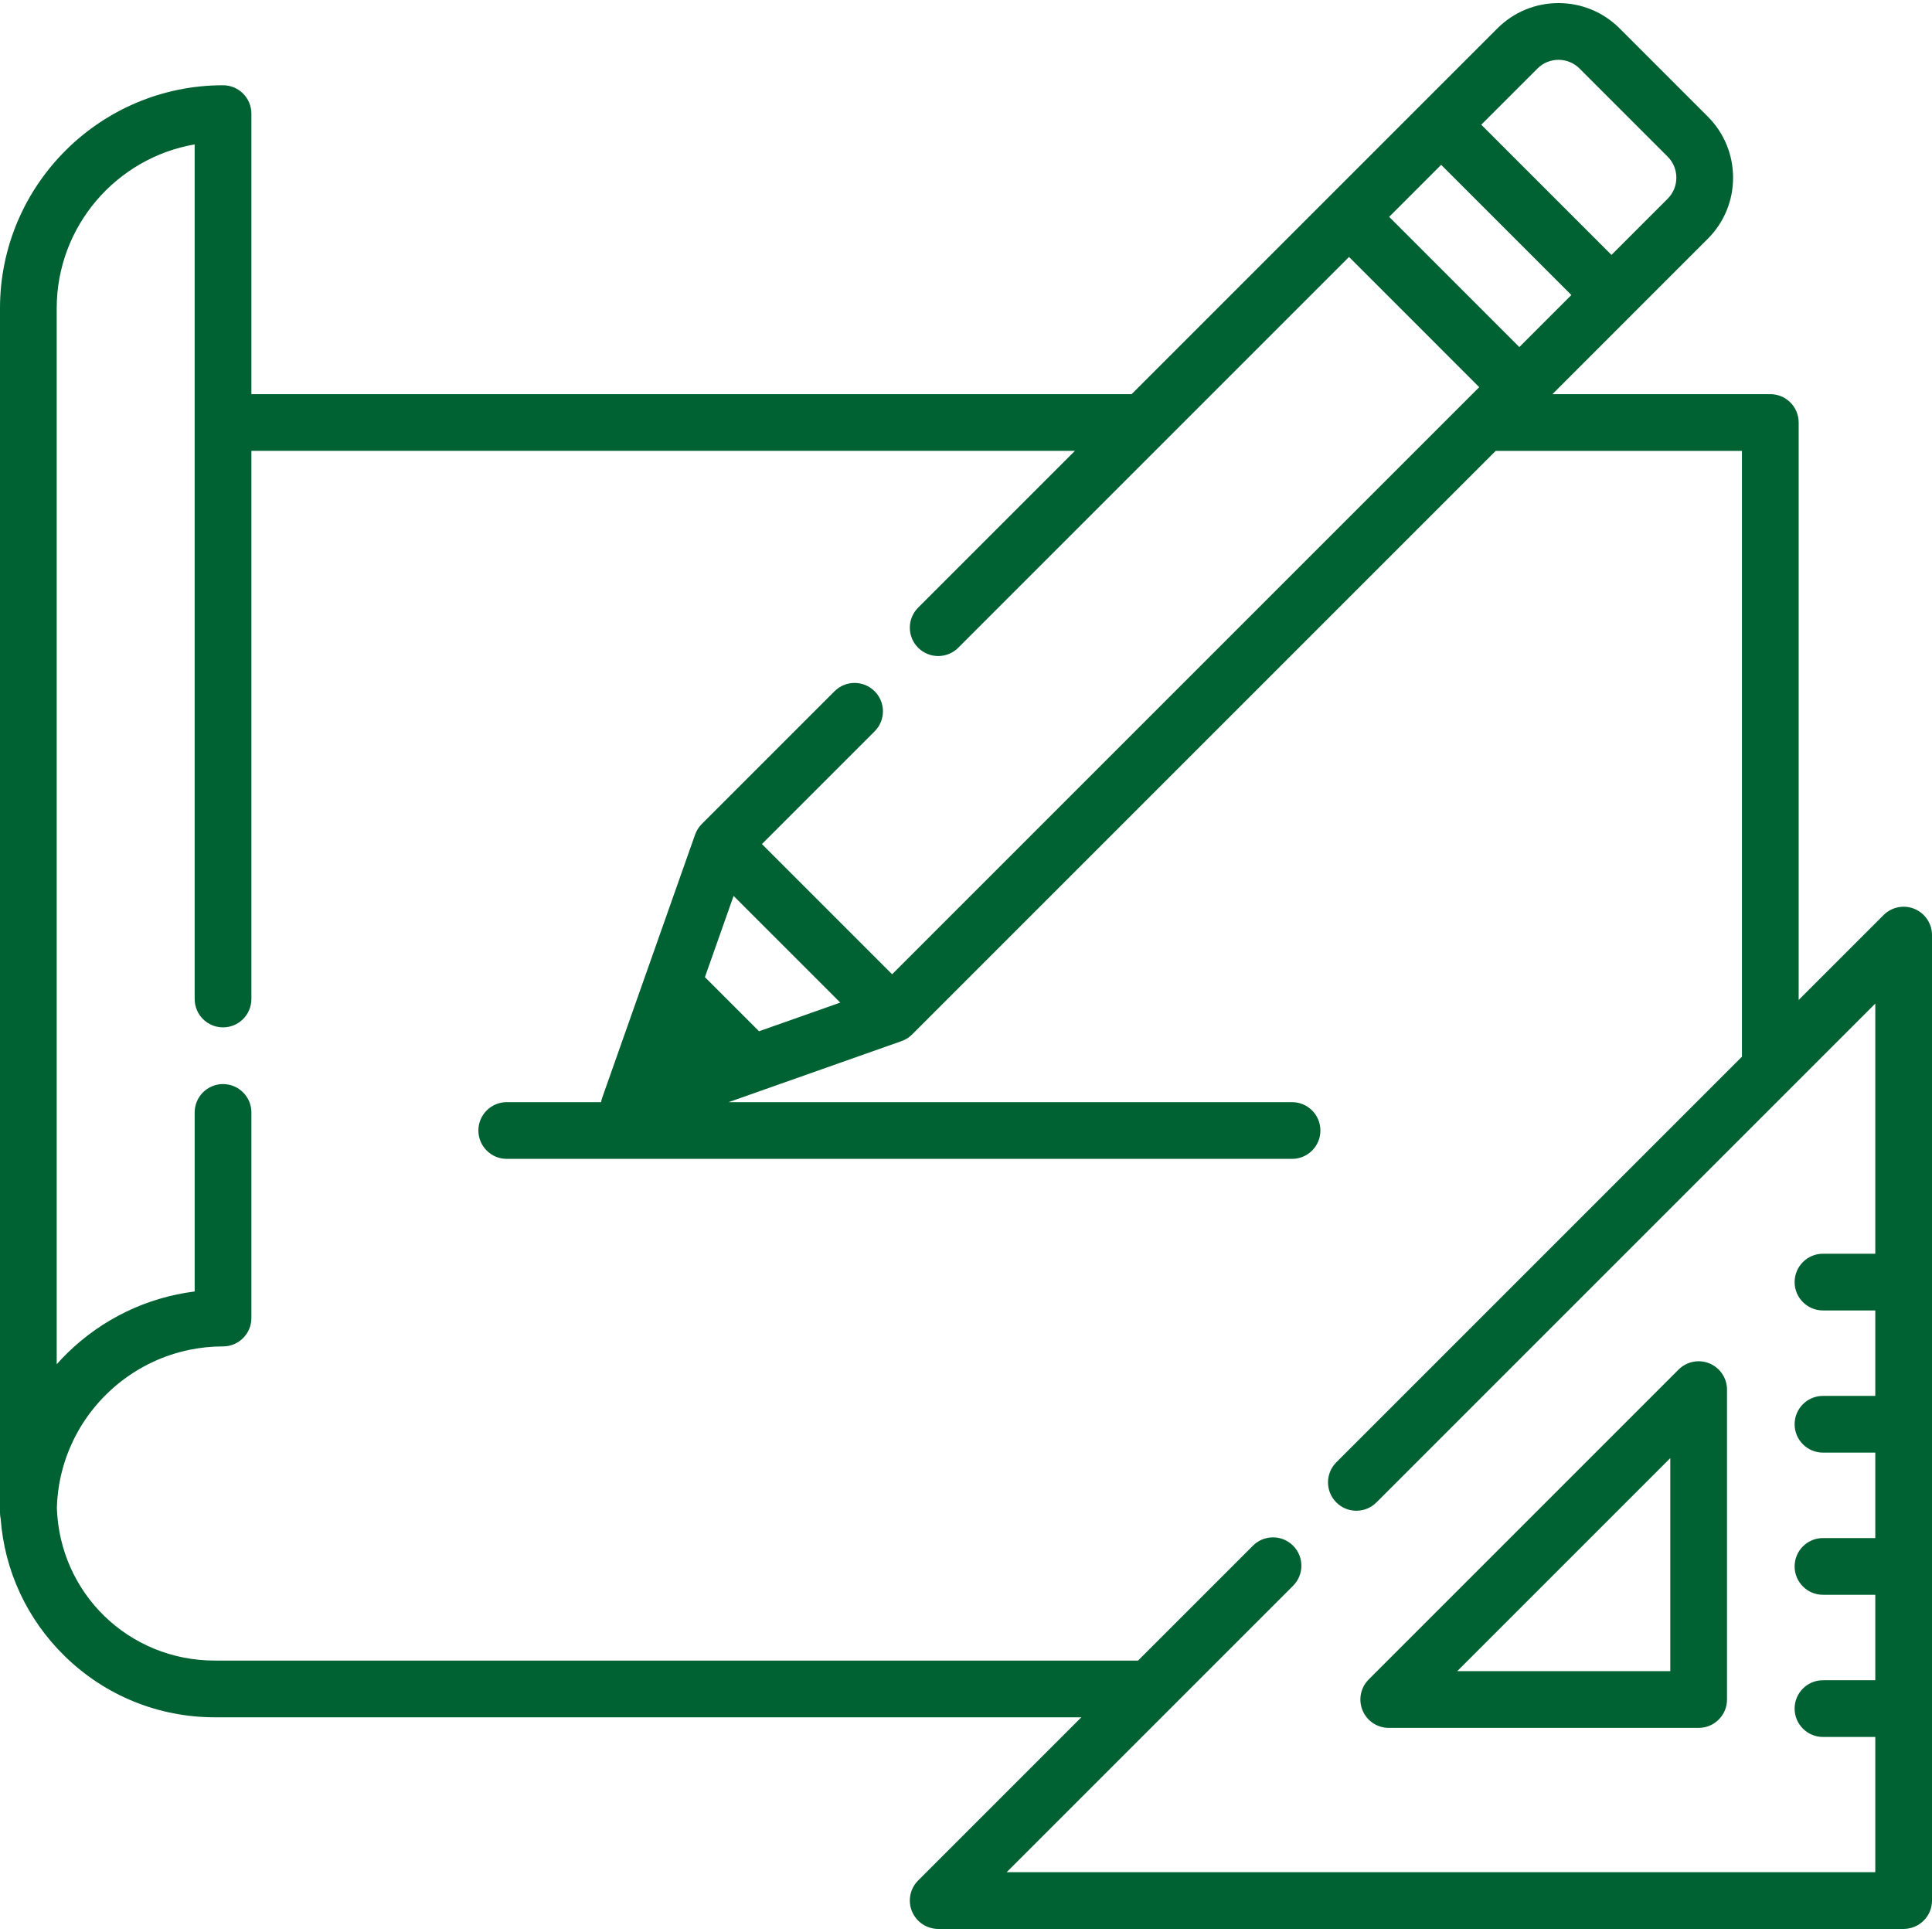
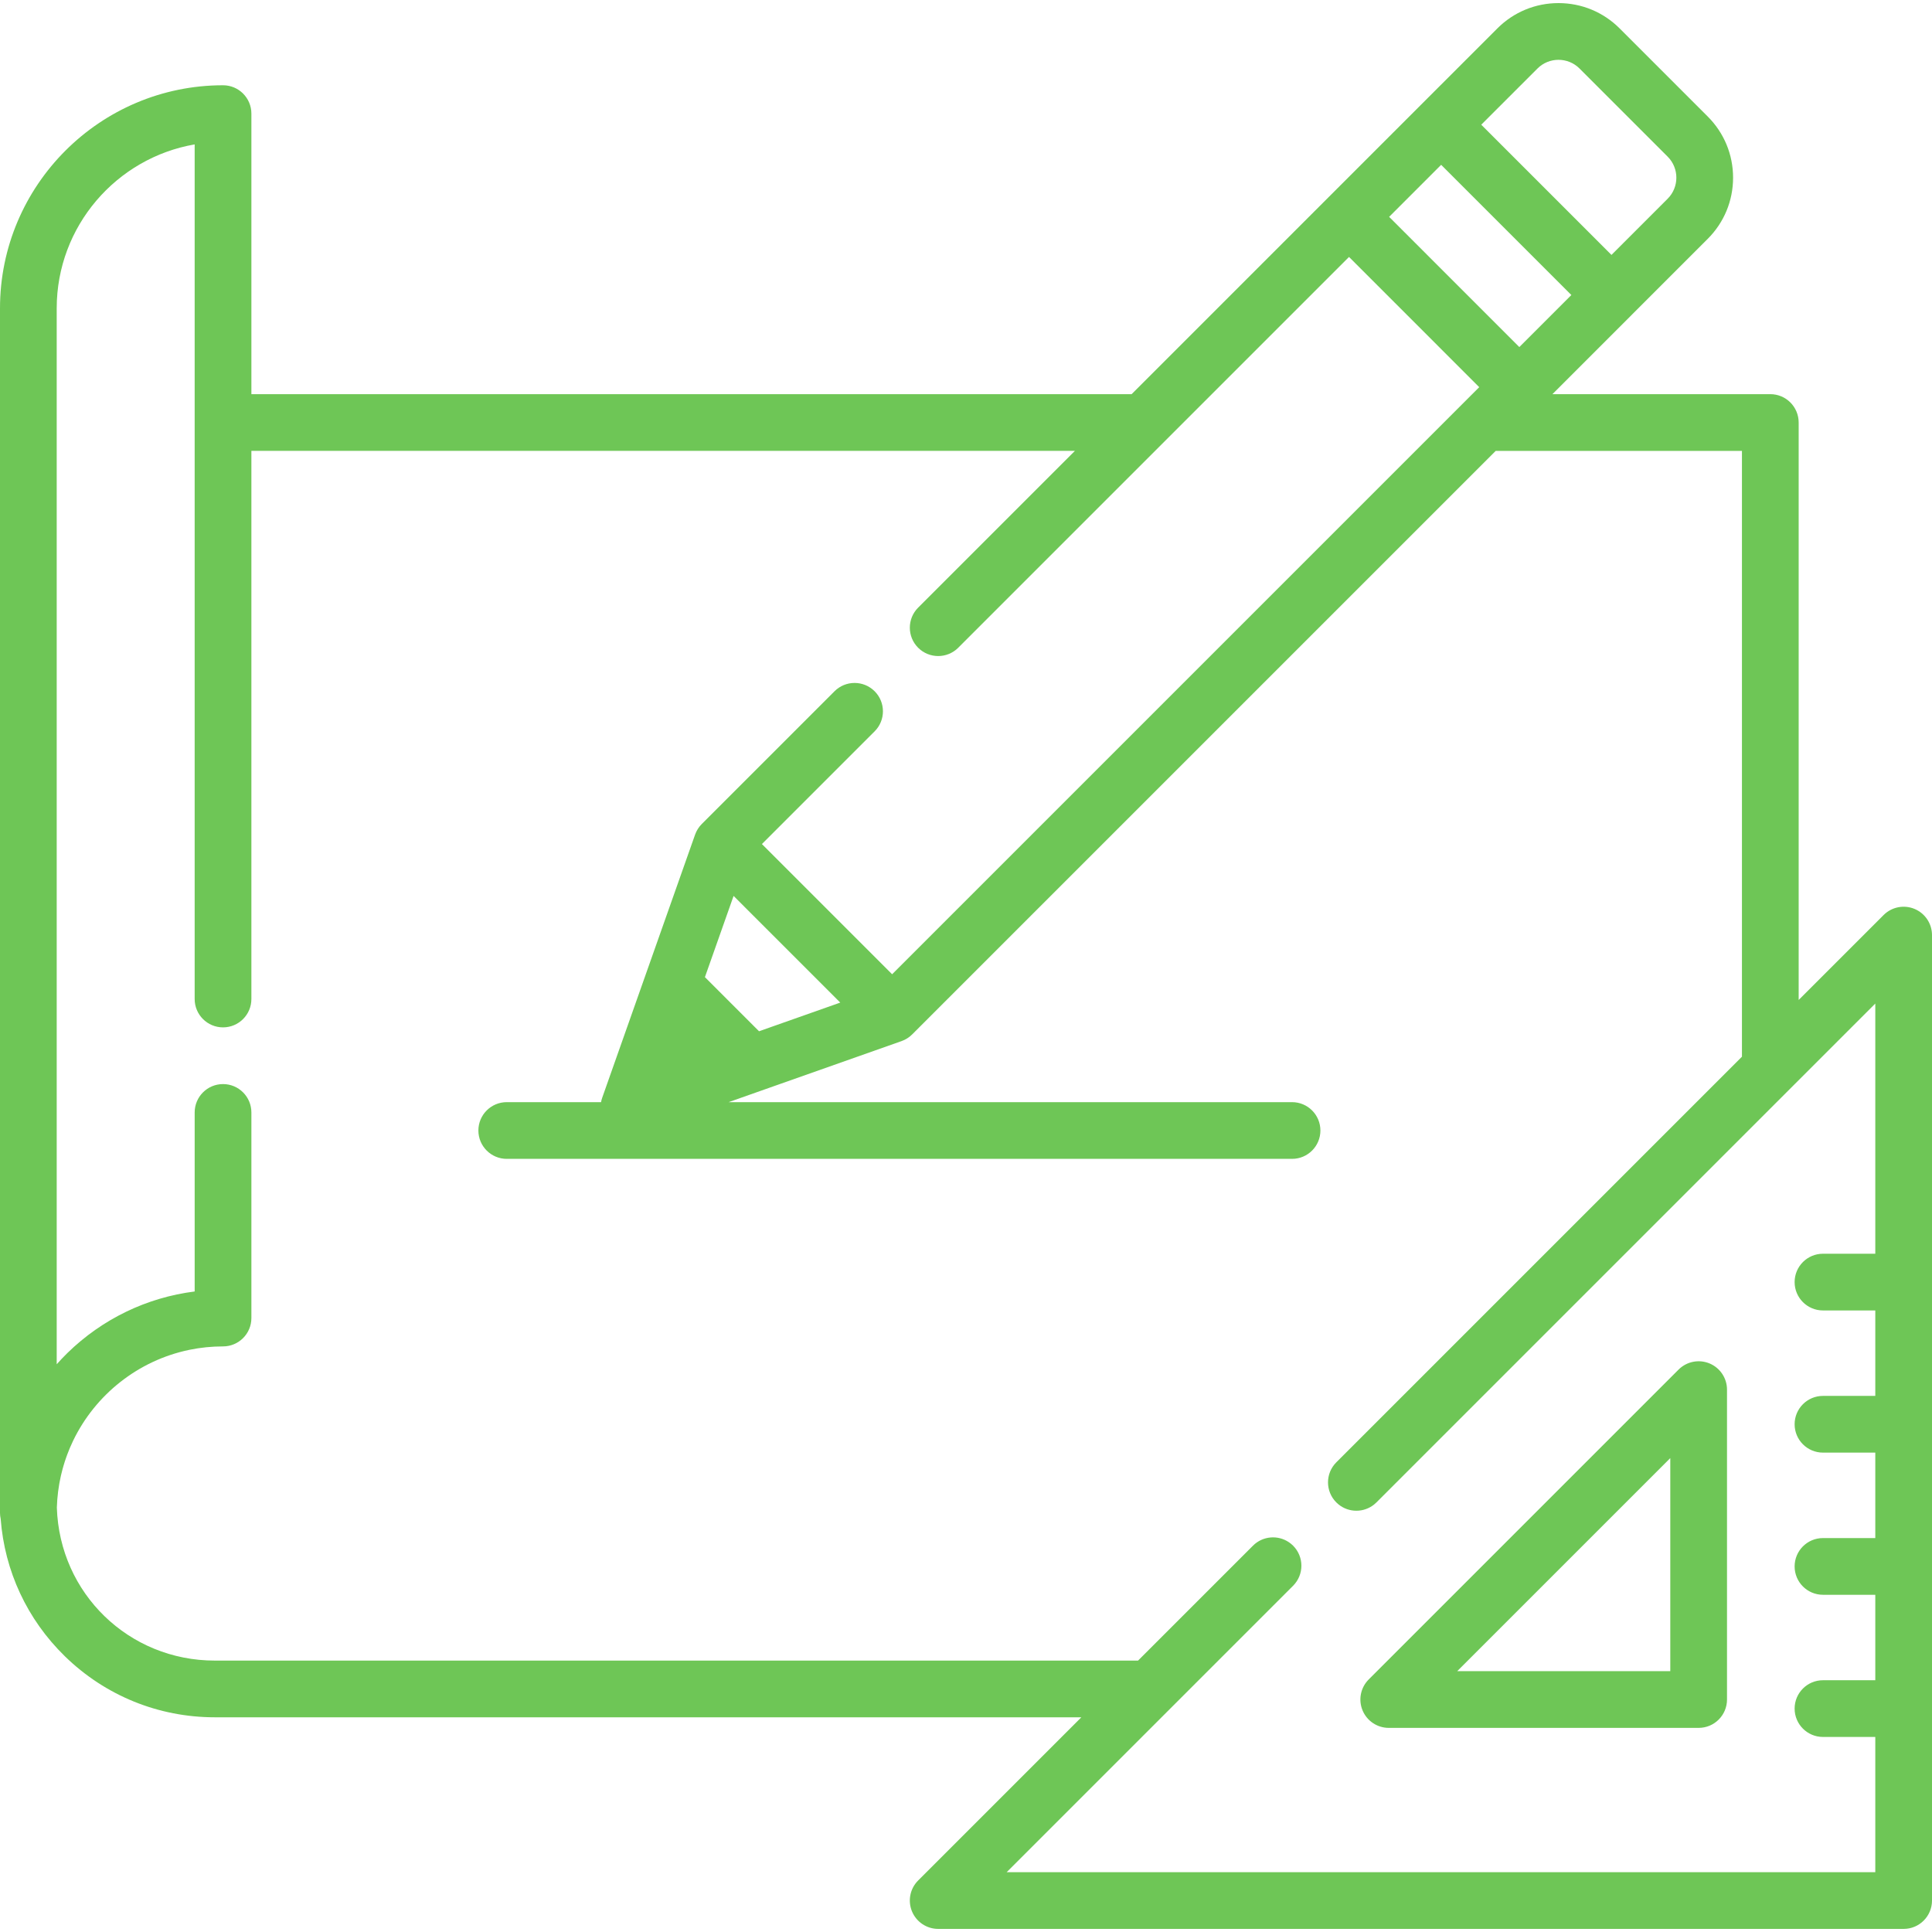
<svg xmlns="http://www.w3.org/2000/svg" version="1.1" id="Capa_1" x="0px" y="0px" viewBox="0 0 511.999 511.999" style="enable-background:new 0 0 511.999 511.999;" xml:space="preserve">
  <g>
    <g>
-       <path d="M453.034,361.322c-2.808-1.164-6.04-0.521-8.19,1.628l-82.126,82.126c-2.149,2.15-2.792,5.382-1.628,8.19    c1.162,2.809,3.904,4.639,6.943,4.639h82.126c4.151,0,7.515-3.364,7.515-7.515v-82.126    C457.673,365.225,455.842,362.485,453.034,361.322z M386.173,442.876l56.469-56.469v56.469H386.173z" style="fill:#006132;" />
+       <path d="M453.034,361.322c-2.808-1.164-6.04-0.521-8.19,1.628l-82.126,82.126c-2.149,2.15-2.792,5.382-1.628,8.19    c1.162,2.809,3.904,4.639,6.943,4.639h82.126c4.151,0,7.515-3.364,7.515-7.515v-82.126    C457.673,365.225,455.842,362.485,453.034,361.322z M386.173,442.876l56.469-56.469v56.469H386.173z" style="fill:#6EC656;" />
    </g>
  </g>
  <g>
    <g>
-       <path d="M507.361,240.867c-2.808-1.164-6.04-0.521-8.19,1.628l-22.507,22.507V111.971c0-4.151-3.365-7.515-7.515-7.515h-57.741    l20.96-20.96c0.003-0.003,0.006-0.007,0.009-0.01l20.196-20.196c4.327-4.327,6.71-10.083,6.71-16.203s-2.383-11.874-6.71-16.203    L429.219,7.53c-4.327-4.327-10.083-6.71-16.203-6.71s-11.875,2.383-16.203,6.71l-20.206,20.206l-24.416,24.416l-52.303,52.303    H66.62V30.11c0-4.151-3.365-7.515-7.515-7.515C26.515,22.597,0,49.11,0,81.702v319.186c0,0.555,0.064,1.095,0.178,1.615    c1.038,13.829,7.021,26.678,17.02,36.432C27.886,449.359,41.995,455.1,56.927,455.1h229.638l-43.249,43.249    c-2.149,2.15-2.792,5.381-1.629,8.19c1.163,2.808,3.904,4.639,6.943,4.639h255.855c4.15,0,7.515-3.364,7.515-7.515V247.81    C512,244.771,510.168,242.03,507.361,240.867z M407.443,18.159c3.072-3.074,8.077-3.074,11.149,0l23.355,23.355    c3.074,3.073,3.074,8.076,0,11.15l-14.891,14.892L392.55,33.051L407.443,18.159z M381.922,43.679l34.505,34.504l-13.789,13.789    l-34.503-34.504L381.922,43.679z M496.972,332.252h-13.865c-4.151,0-7.515,3.364-7.515,7.515c0,4.151,3.364,7.515,7.515,7.515    h13.865v22.646h-13.865c-4.151,0-7.515,3.364-7.515,7.515s3.364,7.515,7.515,7.515h13.865v22.645h-13.865    c-4.151,0-7.515,3.364-7.515,7.515c0,4.151,3.364,7.515,7.515,7.515h13.865v22.646h-13.865c-4.151,0-7.515,3.365-7.515,7.515    c0,4.151,3.364,7.515,7.515,7.515h13.865v35.842h-230.2l75.908-75.907c2.935-2.936,2.935-7.693,0-10.628    c-0.337-0.337-0.699-0.629-1.078-0.889c-2.926-2.004-6.952-1.709-9.551,0.889l-30.456,30.456H56.928    c-22.792,0-41.14-17.794-41.862-40.545c0.043-1.428,0.154-2.844,0.332-4.244c0.001-0.008,0.002-0.016,0.003-0.024    c0.084-0.665,0.185-1.327,0.3-1.985c0.013-0.075,0.027-0.15,0.04-0.225c0.105-0.587,0.223-1.171,0.352-1.753    c0.036-0.162,0.074-0.324,0.112-0.485c0.114-0.492,0.237-0.981,0.369-1.468c0.072-0.264,0.147-0.525,0.224-0.788    c0.11-0.382,0.224-0.763,0.345-1.14c0.121-0.377,0.25-0.75,0.381-1.123c0.091-0.261,0.181-0.522,0.279-0.781    c0.183-0.492,0.377-0.979,0.577-1.462c0.057-0.139,0.113-0.28,0.172-0.419c0.257-0.6,0.524-1.193,0.806-1.779    c0.012-0.025,0.023-0.05,0.035-0.075c5.878-12.164,17.183-21.233,30.75-24.047c0.038-0.008,0.076-0.017,0.114-0.025    c0.622-0.127,1.25-0.236,1.882-0.337c0.105-0.017,0.21-0.038,0.317-0.054c0.571-0.087,1.148-0.155,1.725-0.22    c0.162-0.018,0.323-0.043,0.486-0.059c0.557-0.056,1.119-0.093,1.681-0.128c0.178-0.011,0.356-0.03,0.534-0.039    c0.736-0.037,1.478-0.056,2.223-0.056c4.15,0,7.515-3.364,7.515-7.515v-54.489c0-4.151-3.365-7.515-7.515-7.515    c-4.15,0-7.515,3.364-7.515,7.515v47.447c-12.69,1.605-24.469,7.265-33.757,16.335c-0.977,0.954-1.903,1.946-2.805,2.954V81.702    c0-21.741,15.826-39.858,36.561-43.436v73.705v152.777v0.001c0,4.15,3.365,7.515,7.515,7.515c4.15,0,7.515-3.365,7.515-7.515    v-0.001V119.486h218.24l-41.544,41.544c-2.935,2.936-2.935,7.693,0,10.628c2.935,2.934,7.693,2.934,10.627,0l54.373-54.373    c0.002-0.002,0.003-0.004,0.005-0.005l49.185-49.185l34.503,34.505l-4.048,4.048c-0.003,0.003-0.007,0.006-0.01,0.009    l-151.528,151.53l-34.504-34.504l29.868-29.868c2.935-2.936,2.935-7.693,0-10.628c-2.935-2.934-7.693-2.934-10.627,0    l-35.183,35.182c-0.188,0.188-0.364,0.387-0.529,0.591c-0.055,0.068-0.104,0.141-0.156,0.212c-0.106,0.141-0.21,0.283-0.307,0.431    c-0.055,0.086-0.105,0.174-0.157,0.263c-0.083,0.14-0.163,0.282-0.236,0.427c-0.048,0.094-0.091,0.189-0.135,0.287    c-0.067,0.147-0.129,0.297-0.186,0.447c-0.02,0.053-0.046,0.103-0.065,0.156l-14.641,41.475l-9.982,28.279    c-0.132,0.376-0.227,0.758-0.298,1.143h-24.992c-4.15,0-7.515,3.364-7.515,7.515c0,4.151,3.365,7.515,7.515,7.515h208.114    c4.151,0,7.515-3.364,7.515-7.515c0-4.151-3.364-7.515-7.515-7.515H193.093l45.83-16.178c0.038-0.014,0.074-0.033,0.112-0.047    c0.178-0.066,0.353-0.14,0.526-0.219c0.069-0.032,0.138-0.062,0.205-0.095c0.18-0.09,0.357-0.189,0.531-0.295    c0.056-0.034,0.114-0.065,0.169-0.1c0.181-0.116,0.357-0.243,0.53-0.377c0.043-0.033,0.088-0.062,0.13-0.096    c0.209-0.168,0.414-0.349,0.608-0.543l154.644-154.643h65.255v160.546L354.137,387.53c-2.935,2.936-2.935,7.693,0,10.628    c0.183,0.183,0.374,0.355,0.571,0.516c1.378,1.123,3.061,1.685,4.743,1.685s3.366-0.562,4.743-1.685    c0.197-0.16,0.388-0.333,0.571-0.516c0.003-0.003,0,0,0.003-0.003L496.972,265.95V332.252z M222.677,265.696l-21.526,7.599    l-14.342-14.342l7.599-21.526L222.677,265.696z" style="fill:#006132;" />
+       <path d="M507.361,240.867c-2.808-1.164-6.04-0.521-8.19,1.628l-22.507,22.507V111.971c0-4.151-3.365-7.515-7.515-7.515h-57.741    l20.96-20.96c0.003-0.003,0.006-0.007,0.009-0.01l20.196-20.196c4.327-4.327,6.71-10.083,6.71-16.203s-2.383-11.874-6.71-16.203    L429.219,7.53c-4.327-4.327-10.083-6.71-16.203-6.71s-11.875,2.383-16.203,6.71l-20.206,20.206l-24.416,24.416l-52.303,52.303    H66.62V30.11c0-4.151-3.365-7.515-7.515-7.515C26.515,22.597,0,49.11,0,81.702v319.186c0,0.555,0.064,1.095,0.178,1.615    c1.038,13.829,7.021,26.678,17.02,36.432C27.886,449.359,41.995,455.1,56.927,455.1h229.638l-43.249,43.249    c-2.149,2.15-2.792,5.381-1.629,8.19c1.163,2.808,3.904,4.639,6.943,4.639h255.855c4.15,0,7.515-3.364,7.515-7.515V247.81    C512,244.771,510.168,242.03,507.361,240.867z M407.443,18.159c3.072-3.074,8.077-3.074,11.149,0l23.355,23.355    c3.074,3.073,3.074,8.076,0,11.15l-14.891,14.892L392.55,33.051L407.443,18.159z M381.922,43.679l34.505,34.504l-13.789,13.789    l-34.503-34.504L381.922,43.679z M496.972,332.252h-13.865c-4.151,0-7.515,3.364-7.515,7.515c0,4.151,3.364,7.515,7.515,7.515    h13.865v22.646h-13.865c-4.151,0-7.515,3.364-7.515,7.515s3.364,7.515,7.515,7.515h13.865v22.645h-13.865    c-4.151,0-7.515,3.364-7.515,7.515c0,4.151,3.364,7.515,7.515,7.515h13.865v22.646h-13.865c-4.151,0-7.515,3.365-7.515,7.515    c0,4.151,3.364,7.515,7.515,7.515h13.865v35.842h-230.2l75.908-75.907c2.935-2.936,2.935-7.693,0-10.628    c-0.337-0.337-0.699-0.629-1.078-0.889c-2.926-2.004-6.952-1.709-9.551,0.889l-30.456,30.456H56.928    c-22.792,0-41.14-17.794-41.862-40.545c0.043-1.428,0.154-2.844,0.332-4.244c0.001-0.008,0.002-0.016,0.003-0.024    c0.084-0.665,0.185-1.327,0.3-1.985c0.013-0.075,0.027-0.15,0.04-0.225c0.105-0.587,0.223-1.171,0.352-1.753    c0.036-0.162,0.074-0.324,0.112-0.485c0.114-0.492,0.237-0.981,0.369-1.468c0.072-0.264,0.147-0.525,0.224-0.788    c0.11-0.382,0.224-0.763,0.345-1.14c0.121-0.377,0.25-0.75,0.381-1.123c0.091-0.261,0.181-0.522,0.279-0.781    c0.183-0.492,0.377-0.979,0.577-1.462c0.057-0.139,0.113-0.28,0.172-0.419c0.257-0.6,0.524-1.193,0.806-1.779    c0.012-0.025,0.023-0.05,0.035-0.075c5.878-12.164,17.183-21.233,30.75-24.047c0.038-0.008,0.076-0.017,0.114-0.025    c0.622-0.127,1.25-0.236,1.882-0.337c0.105-0.017,0.21-0.038,0.317-0.054c0.571-0.087,1.148-0.155,1.725-0.22    c0.162-0.018,0.323-0.043,0.486-0.059c0.557-0.056,1.119-0.093,1.681-0.128c0.178-0.011,0.356-0.03,0.534-0.039    c0.736-0.037,1.478-0.056,2.223-0.056c4.15,0,7.515-3.364,7.515-7.515v-54.489c0-4.151-3.365-7.515-7.515-7.515    c-4.15,0-7.515,3.364-7.515,7.515v47.447c-12.69,1.605-24.469,7.265-33.757,16.335c-0.977,0.954-1.903,1.946-2.805,2.954V81.702    c0-21.741,15.826-39.858,36.561-43.436v73.705v152.777v0.001c0,4.15,3.365,7.515,7.515,7.515c4.15,0,7.515-3.365,7.515-7.515    v-0.001V119.486h218.24l-41.544,41.544c-2.935,2.936-2.935,7.693,0,10.628c2.935,2.934,7.693,2.934,10.627,0l54.373-54.373    c0.002-0.002,0.003-0.004,0.005-0.005l49.185-49.185l34.503,34.505l-4.048,4.048c-0.003,0.003-0.007,0.006-0.01,0.009    l-151.528,151.53l-34.504-34.504l29.868-29.868c2.935-2.936,2.935-7.693,0-10.628c-2.935-2.934-7.693-2.934-10.627,0    l-35.183,35.182c-0.188,0.188-0.364,0.387-0.529,0.591c-0.055,0.068-0.104,0.141-0.156,0.212c-0.106,0.141-0.21,0.283-0.307,0.431    c-0.055,0.086-0.105,0.174-0.157,0.263c-0.083,0.14-0.163,0.282-0.236,0.427c-0.048,0.094-0.091,0.189-0.135,0.287    c-0.067,0.147-0.129,0.297-0.186,0.447c-0.02,0.053-0.046,0.103-0.065,0.156l-14.641,41.475l-9.982,28.279    c-0.132,0.376-0.227,0.758-0.298,1.143h-24.992c-4.15,0-7.515,3.364-7.515,7.515c0,4.151,3.365,7.515,7.515,7.515h208.114    c4.151,0,7.515-3.364,7.515-7.515c0-4.151-3.364-7.515-7.515-7.515H193.093l45.83-16.178c0.038-0.014,0.074-0.033,0.112-0.047    c0.178-0.066,0.353-0.14,0.526-0.219c0.069-0.032,0.138-0.062,0.205-0.095c0.18-0.09,0.357-0.189,0.531-0.295    c0.056-0.034,0.114-0.065,0.169-0.1c0.181-0.116,0.357-0.243,0.53-0.377c0.043-0.033,0.088-0.062,0.13-0.096    c0.209-0.168,0.414-0.349,0.608-0.543l154.644-154.643h65.255v160.546L354.137,387.53c-2.935,2.936-2.935,7.693,0,10.628    c0.183,0.183,0.374,0.355,0.571,0.516c1.378,1.123,3.061,1.685,4.743,1.685s3.366-0.562,4.743-1.685    c0.197-0.16,0.388-0.333,0.571-0.516c0.003-0.003,0,0,0.003-0.003L496.972,265.95V332.252z M222.677,265.696l-21.526,7.599    l-14.342-14.342l7.599-21.526L222.677,265.696z" style="fill:#6EC656;" />
    </g>
  </g>
  <g>
</g>
  <g>
</g>
  <g>
</g>
  <g>
</g>
  <g>
</g>
  <g>
</g>
  <g>
</g>
  <g>
</g>
  <g>
</g>
  <g>
</g>
  <g>
</g>
  <g>
</g>
  <g>
</g>
  <g>
</g>
  <g>
</g>
</svg>
